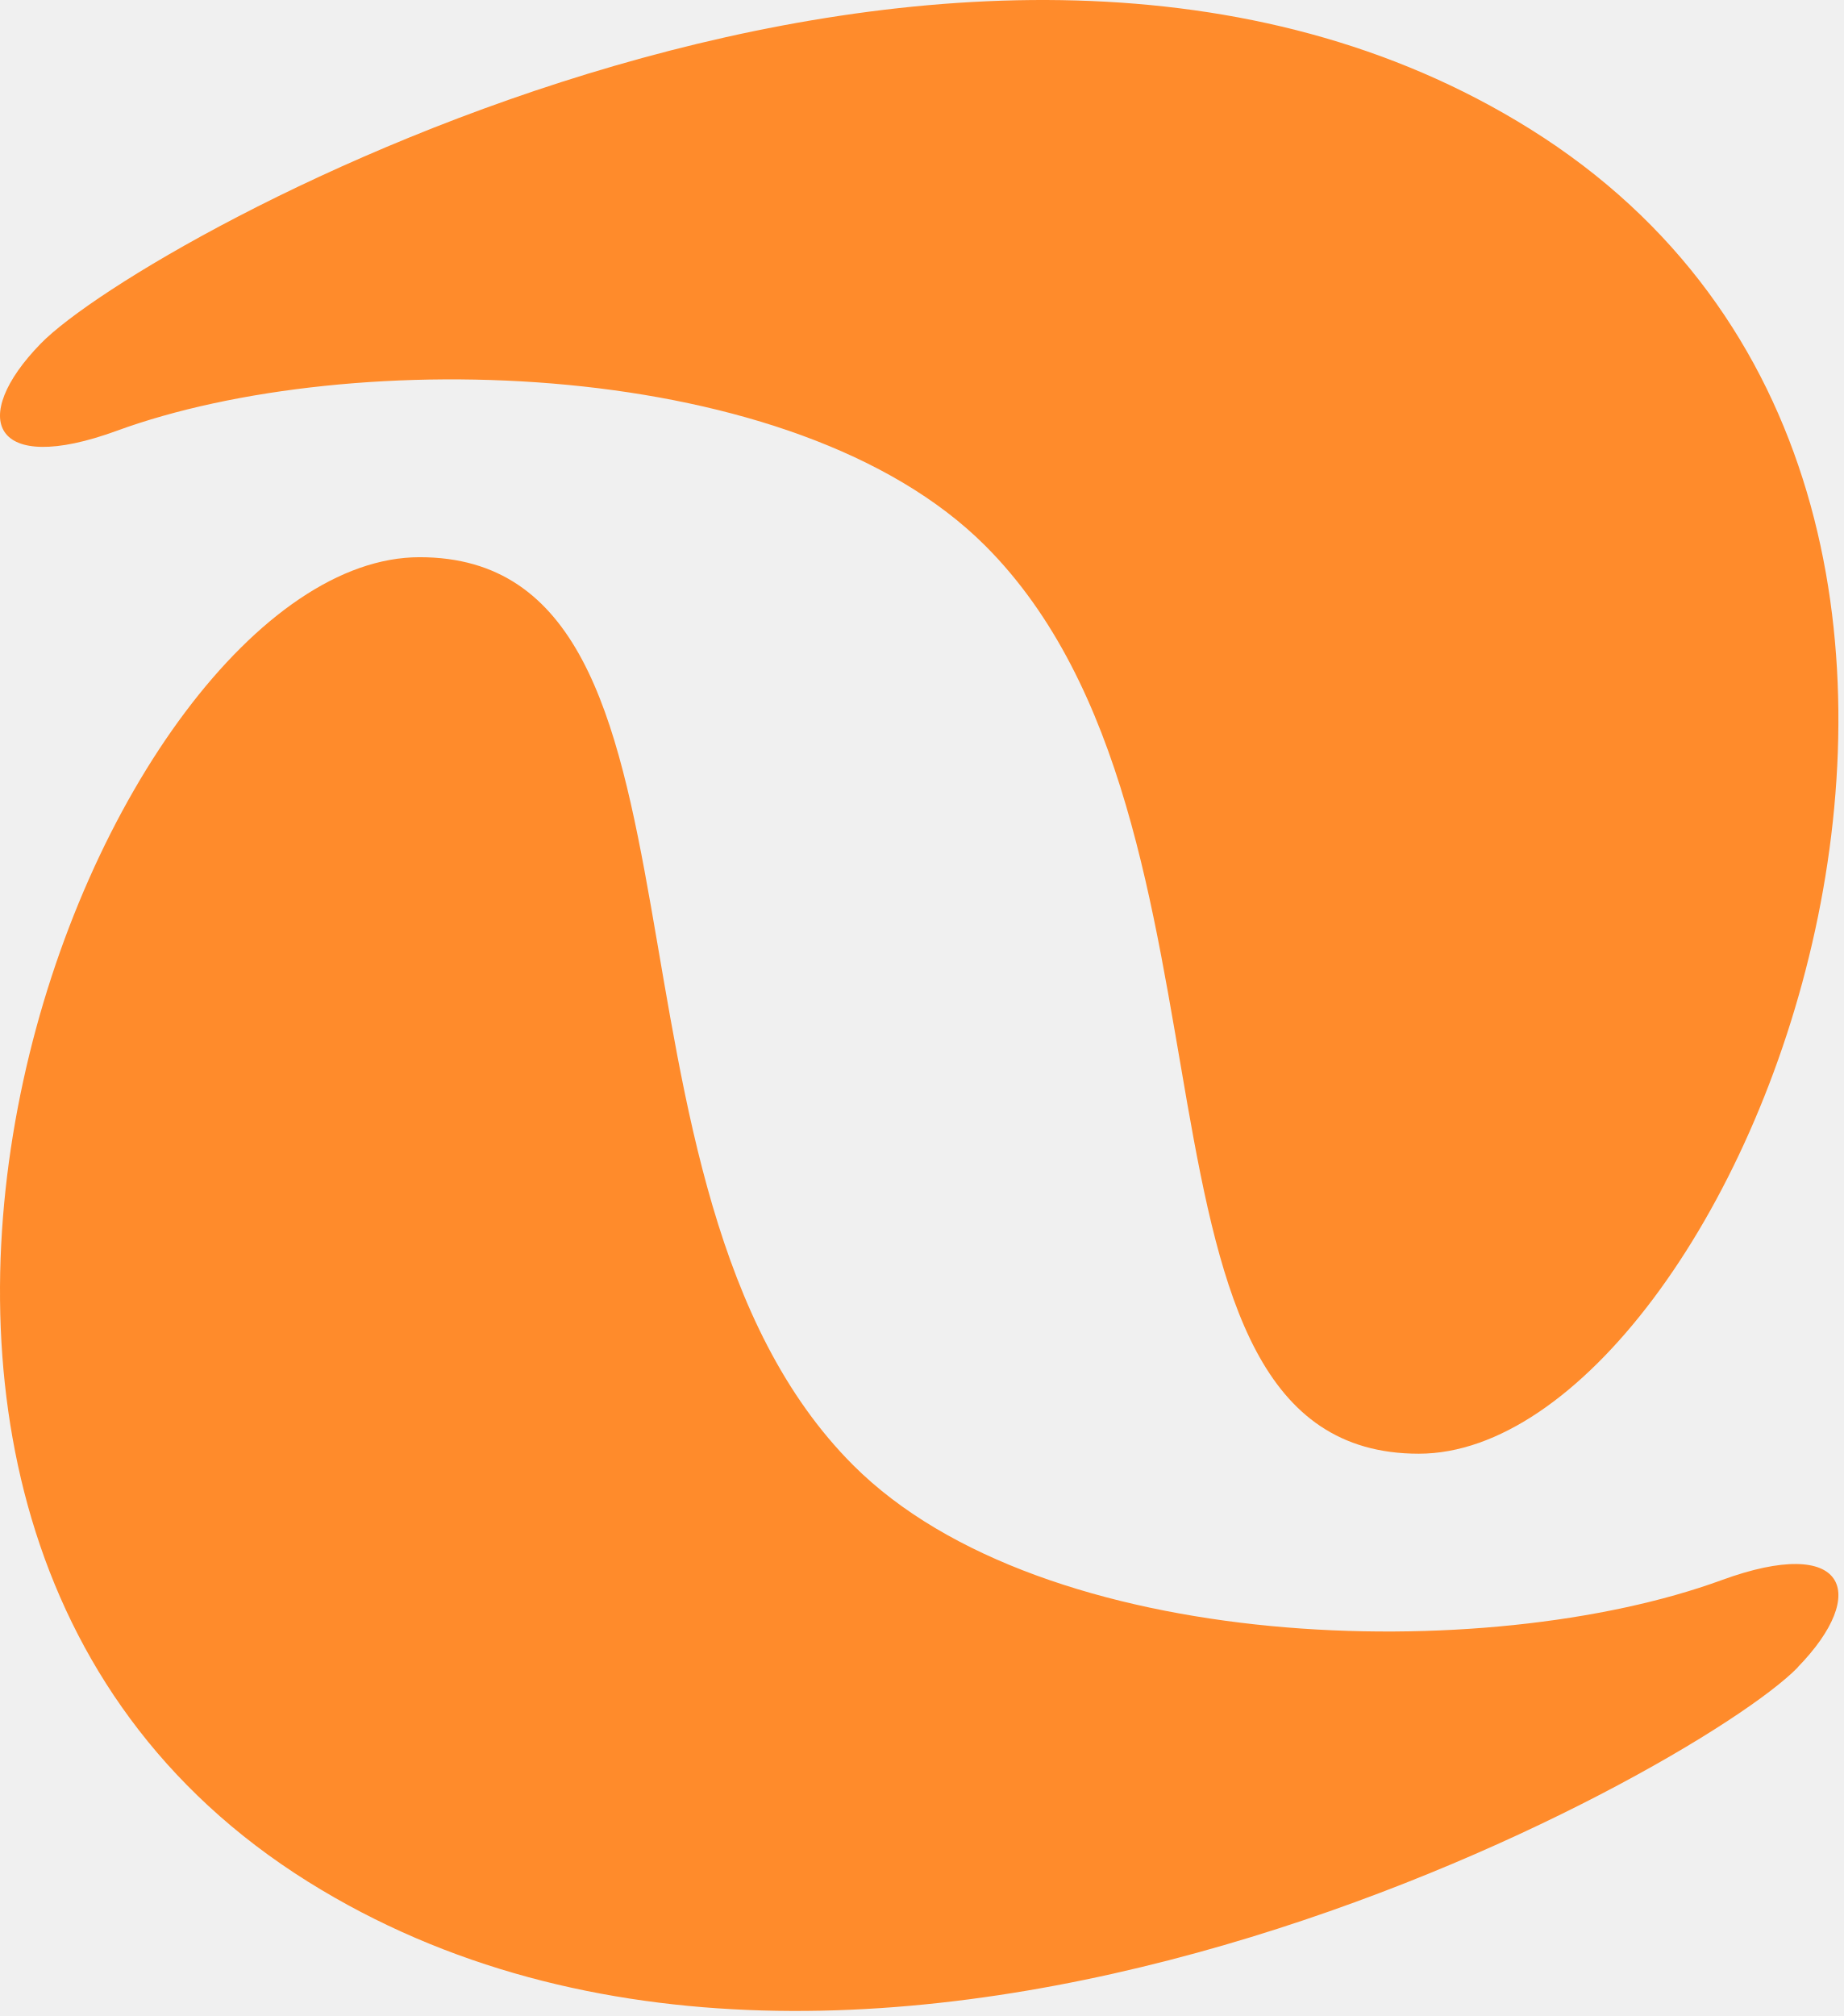
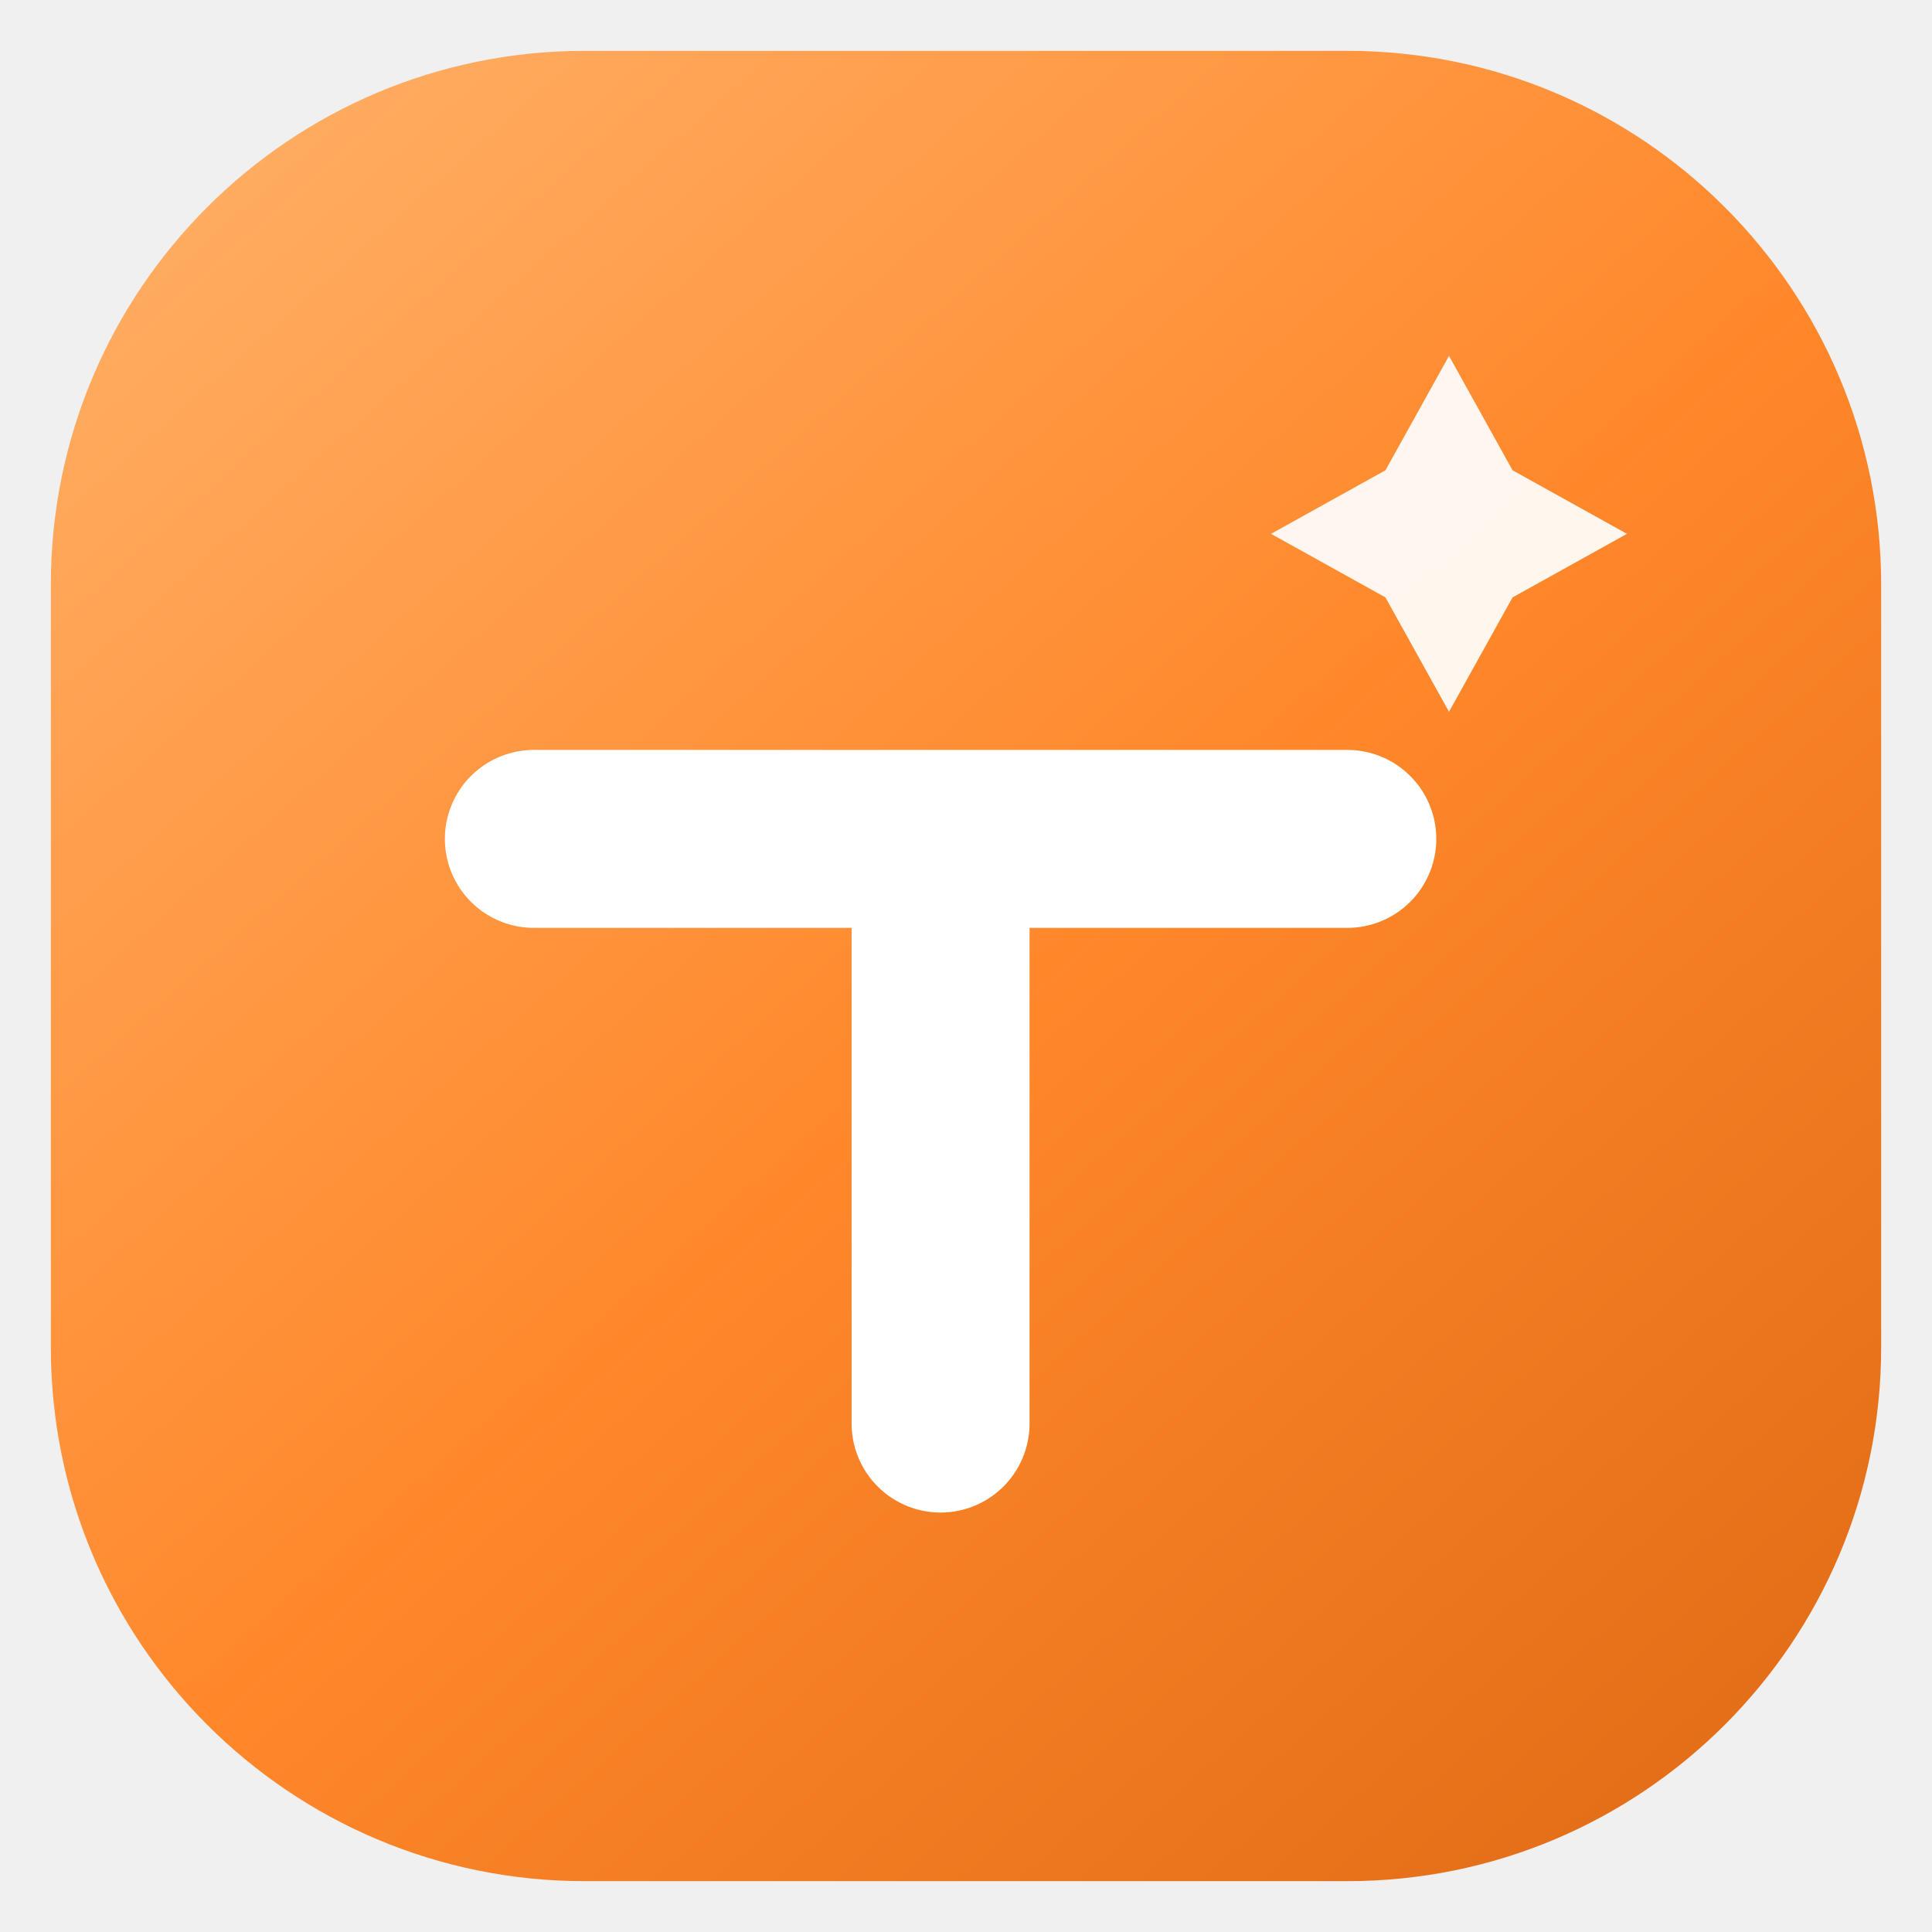
- <svg xmlns="http://www.w3.org/2000/svg" width="139" height="152" viewBox="0 0 139 152" fill="none">
-   <path d="M135.553 125.712C141.026 120.099 139.239 115.693 129.823 119.136C112.145 125.602 78.651 124.785 64.335 110.47C43.318 89.453 55.596 42.011 31.643 42.011C7.691 42.011 -21.308 114.03 23.227 141.875C65.373 168.218 127.792 133.679 135.561 125.72L135.553 125.712Z" fill="#FF8B2B" />
-   <path d="M3.075 25.903C-2.398 31.516 -0.611 35.922 8.806 32.48C26.483 26.013 59.977 26.83 74.293 41.145C95.31 62.163 83.032 109.605 106.985 109.605C130.937 109.605 159.937 37.585 115.401 9.741C73.255 -16.595 10.836 17.943 3.075 25.903Z" fill="#FF8B2B" />
+ <svg xmlns="http://www.w3.org/2000/svg" width="152" height="152" viewBox="0 0 152 152" fill="none" role="img" aria-label="TNT">
+   <defs>
+     <linearGradient id="tntTile" x1="12" y1="4" x2="140" y2="148" gradientUnits="userSpaceOnUse">
+       <stop offset="0" stop-color="#FFB067" />
+       <stop offset="0.52" stop-color="#FF882B" />
+       <stop offset="1" stop-color="#E06B15" />
+     </linearGradient>
+   </defs>
+   <rect x="4" y="4" width="144" height="144" rx="42" fill="url(#tntTile)" />
+   <path d="M42 66 H106 M74 66 V112" stroke="#FFFFFF" stroke-width="14" stroke-linecap="round" fill="none" />
+   <path d="M114 28 L119 37 L128 42 L119 47 L114 56 L109 47 L100 42 L109 37 Z" fill="#FFFFFF" opacity="0.92" />
</svg>
